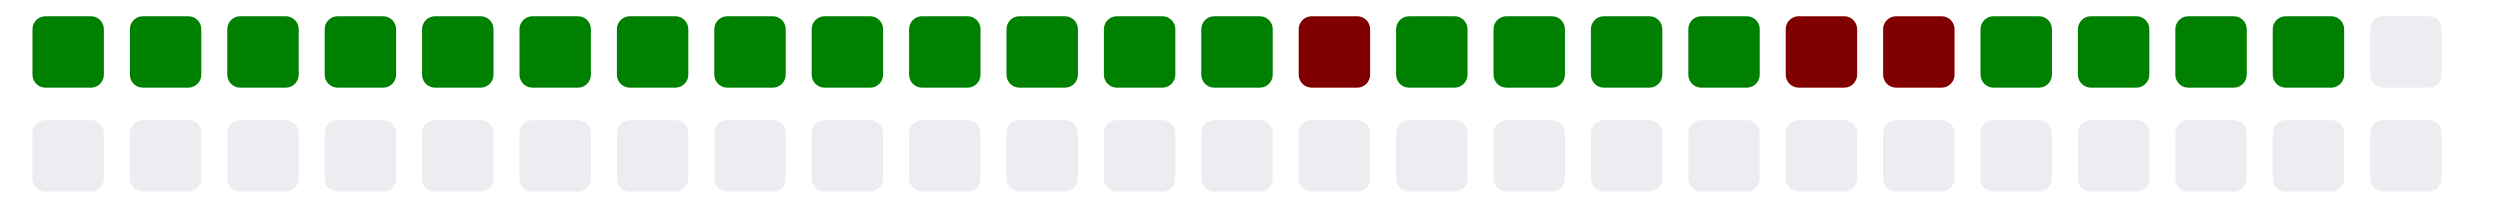
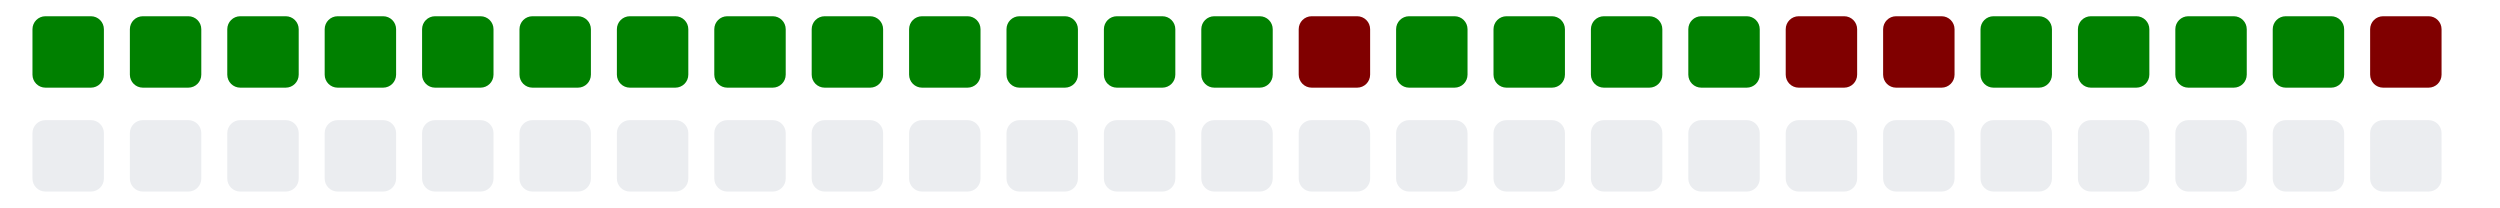
<svg xmlns="http://www.w3.org/2000/svg" viewBox="0 0 385 11" width="385" height="32">
  <g>
    <rect class="day" x="5" y="-8" width="11" height="11" fill="#008000" rx="2" ry="2" />
    <rect class="day" x="5" y="8" width="11" height="11" fill="#ebedf0" rx="2" ry="2" />
    <rect class="day" x="20" y="-8" width="11" height="11" fill="#008000" rx="2" ry="2" />
    <rect class="day" x="20" y="8" width="11" height="11" fill="#ebedf0" rx="2" ry="2" />
    <rect class="day" x="35" y="-8" width="11" height="11" fill="#008000" rx="2" ry="2" />
    <rect class="day" x="35" y="8" width="11" height="11" fill="#ebedf0" rx="2" ry="2" />
    <rect class="day" x="50" y="-8" width="11" height="11" fill="#008000" rx="2" ry="2" />
    <rect class="day" x="50" y="8" width="11" height="11" fill="#ebedf0" rx="2" ry="2" />
    <rect class="day" x="65" y="-8" width="11" height="11" fill="#008000" rx="2" ry="2" />
    <rect class="day" x="65" y="8" width="11" height="11" fill="#ebedf0" rx="2" ry="2" />
    <rect class="day" x="80" y="-8" width="11" height="11" fill="#008000" rx="2" ry="2" />
    <rect class="day" x="80" y="8" width="11" height="11" fill="#ebedf0" rx="2" ry="2" />
    <rect class="day" x="95" y="-8" width="11" height="11" fill="#008000" rx="2" ry="2" />
    <rect class="day" x="95" y="8" width="11" height="11" fill="#ebedf0" rx="2" ry="2" />
    <rect class="day" x="110" y="-8" width="11" height="11" fill="#008000" rx="2" ry="2" />
    <rect class="day" x="110" y="8" width="11" height="11" fill="#ebedf0" rx="2" ry="2" />
    <rect class="day" x="125" y="-8" width="11" height="11" fill="#008000" rx="2" ry="2" />
    <rect class="day" x="125" y="8" width="11" height="11" fill="#ebedf0" rx="2" ry="2" />
    <rect class="day" x="140" y="-8" width="11" height="11" fill="#008000" rx="2" ry="2" />
    <rect class="day" x="140" y="8" width="11" height="11" fill="#ebedf0" rx="2" ry="2" />
    <rect class="day" x="155" y="-8" width="11" height="11" fill="#008000" rx="2" ry="2" />
    <rect class="day" x="155" y="8" width="11" height="11" fill="#ebedf0" rx="2" ry="2" />
    <rect class="day" x="170" y="-8" width="11" height="11" fill="#008000" rx="2" ry="2" />
    <rect class="day" x="170" y="8" width="11" height="11" fill="#ebedf0" rx="2" ry="2" />
    <rect class="day" x="185" y="-8" width="11" height="11" fill="#008000" rx="2" ry="2" />
    <rect class="day" x="185" y="8" width="11" height="11" fill="#ebedf0" rx="2" ry="2" />
    <rect class="day" x="200" y="-8" width="11" height="11" fill="#800000" rx="2" ry="2" />
    <rect class="day" x="200" y="8" width="11" height="11" fill="#ebedf0" rx="2" ry="2" />
    <rect class="day" x="215" y="-8" width="11" height="11" fill="#008000" rx="2" ry="2" />
    <rect class="day" x="215" y="8" width="11" height="11" fill="#ebedf0" rx="2" ry="2" />
    <rect class="day" x="230" y="-8" width="11" height="11" fill="#008000" rx="2" ry="2" />
    <rect class="day" x="230" y="8" width="11" height="11" fill="#ebedf0" rx="2" ry="2" />
    <rect class="day" x="245" y="-8" width="11" height="11" fill="#008000" rx="2" ry="2" />
    <rect class="day" x="245" y="8" width="11" height="11" fill="#ebedf0" rx="2" ry="2" />
    <rect class="day" x="260" y="-8" width="11" height="11" fill="#008000" rx="2" ry="2" />
    <rect class="day" x="260" y="8" width="11" height="11" fill="#ebedf0" rx="2" ry="2" />
    <rect class="day" x="275" y="-8" width="11" height="11" fill="#800000" rx="2" ry="2" />
    <rect class="day" x="275" y="8" width="11" height="11" fill="#ebedf0" rx="2" ry="2" />
    <rect class="day" x="290" y="-8" width="11" height="11" fill="#800000" rx="2" ry="2" />
    <rect class="day" x="290" y="8" width="11" height="11" fill="#ebedf0" rx="2" ry="2" />
    <rect class="day" x="305" y="-8" width="11" height="11" fill="#008000" rx="2" ry="2" />
    <rect class="day" x="305" y="8" width="11" height="11" fill="#ebedf0" rx="2" ry="2" />
    <rect class="day" x="320" y="-8" width="11" height="11" fill="#008000" rx="2" ry="2" />
    <rect class="day" x="320" y="8" width="11" height="11" fill="#ebedf0" rx="2" ry="2" />
    <rect class="day" x="335" y="-8" width="11" height="11" fill="#008000" rx="2" ry="2" />
    <rect class="day" x="335" y="8" width="11" height="11" fill="#ebedf0" rx="2" ry="2" />
    <rect class="day" x="350" y="-8" width="11" height="11" fill="#008000" rx="2" ry="2" />
    <rect class="day" x="350" y="8" width="11" height="11" fill="#ebedf0" rx="2" ry="2" />
-     <rect class="day" x="365" y="-8" width="11" height="11" fill="#ebedf0" rx="2" ry="2" />
+     <rect class="day" x="365" y="-8" width="11" height="11" fill="#800000" rx="2" ry="2" />
    <rect class="day" x="365" y="8" width="11" height="11" fill="#ebedf0" rx="2" ry="2" />
  </g>
</svg>
